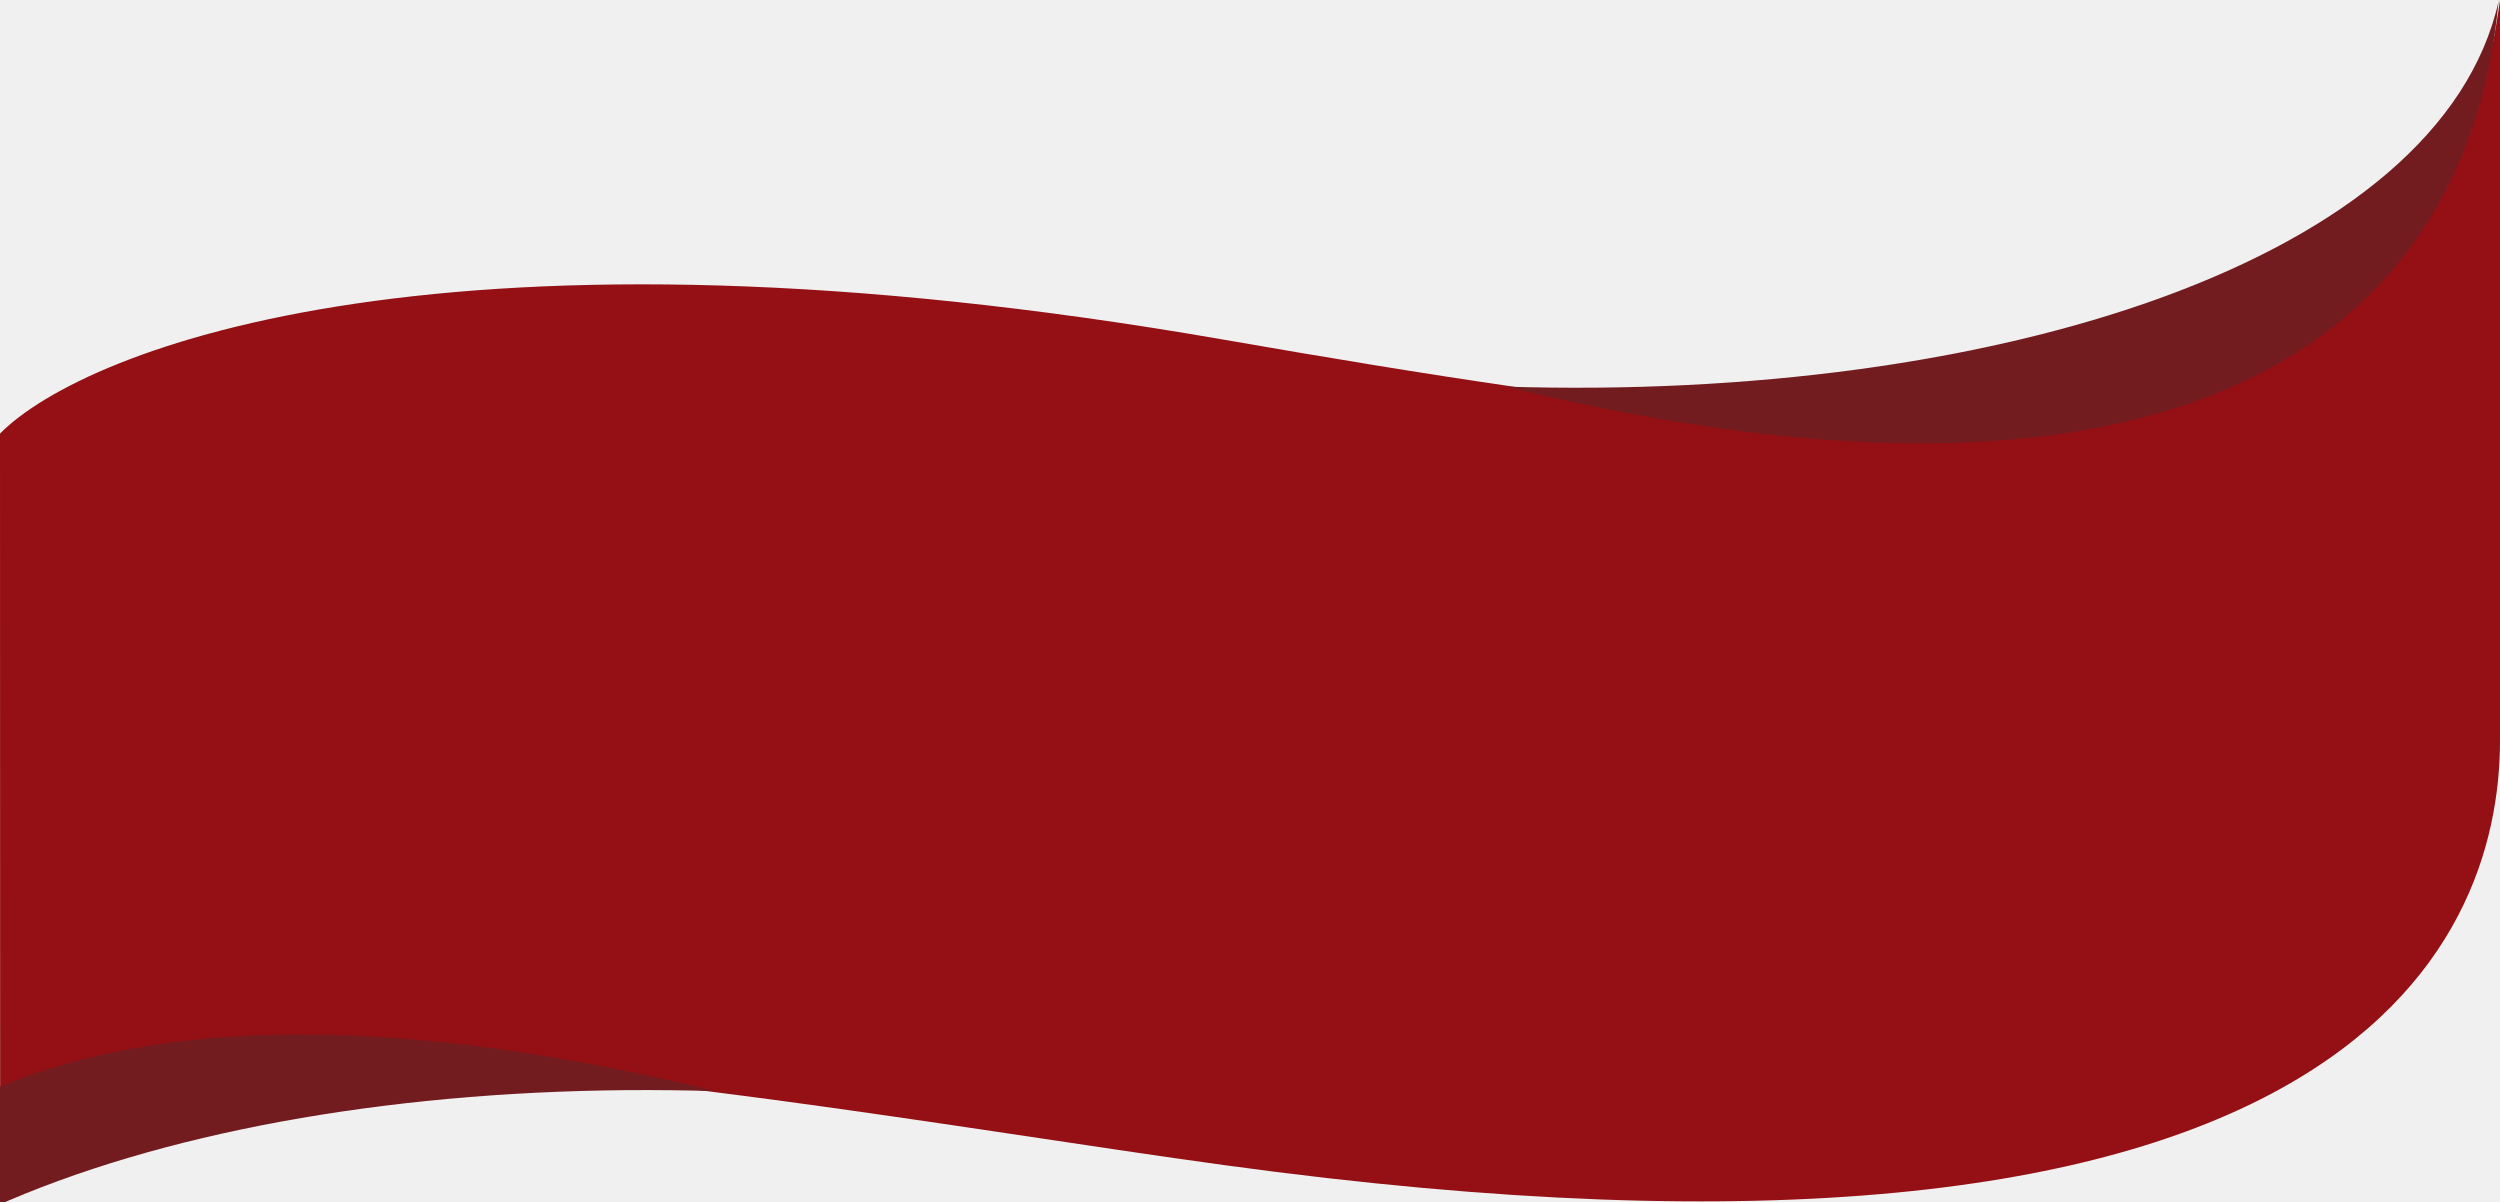
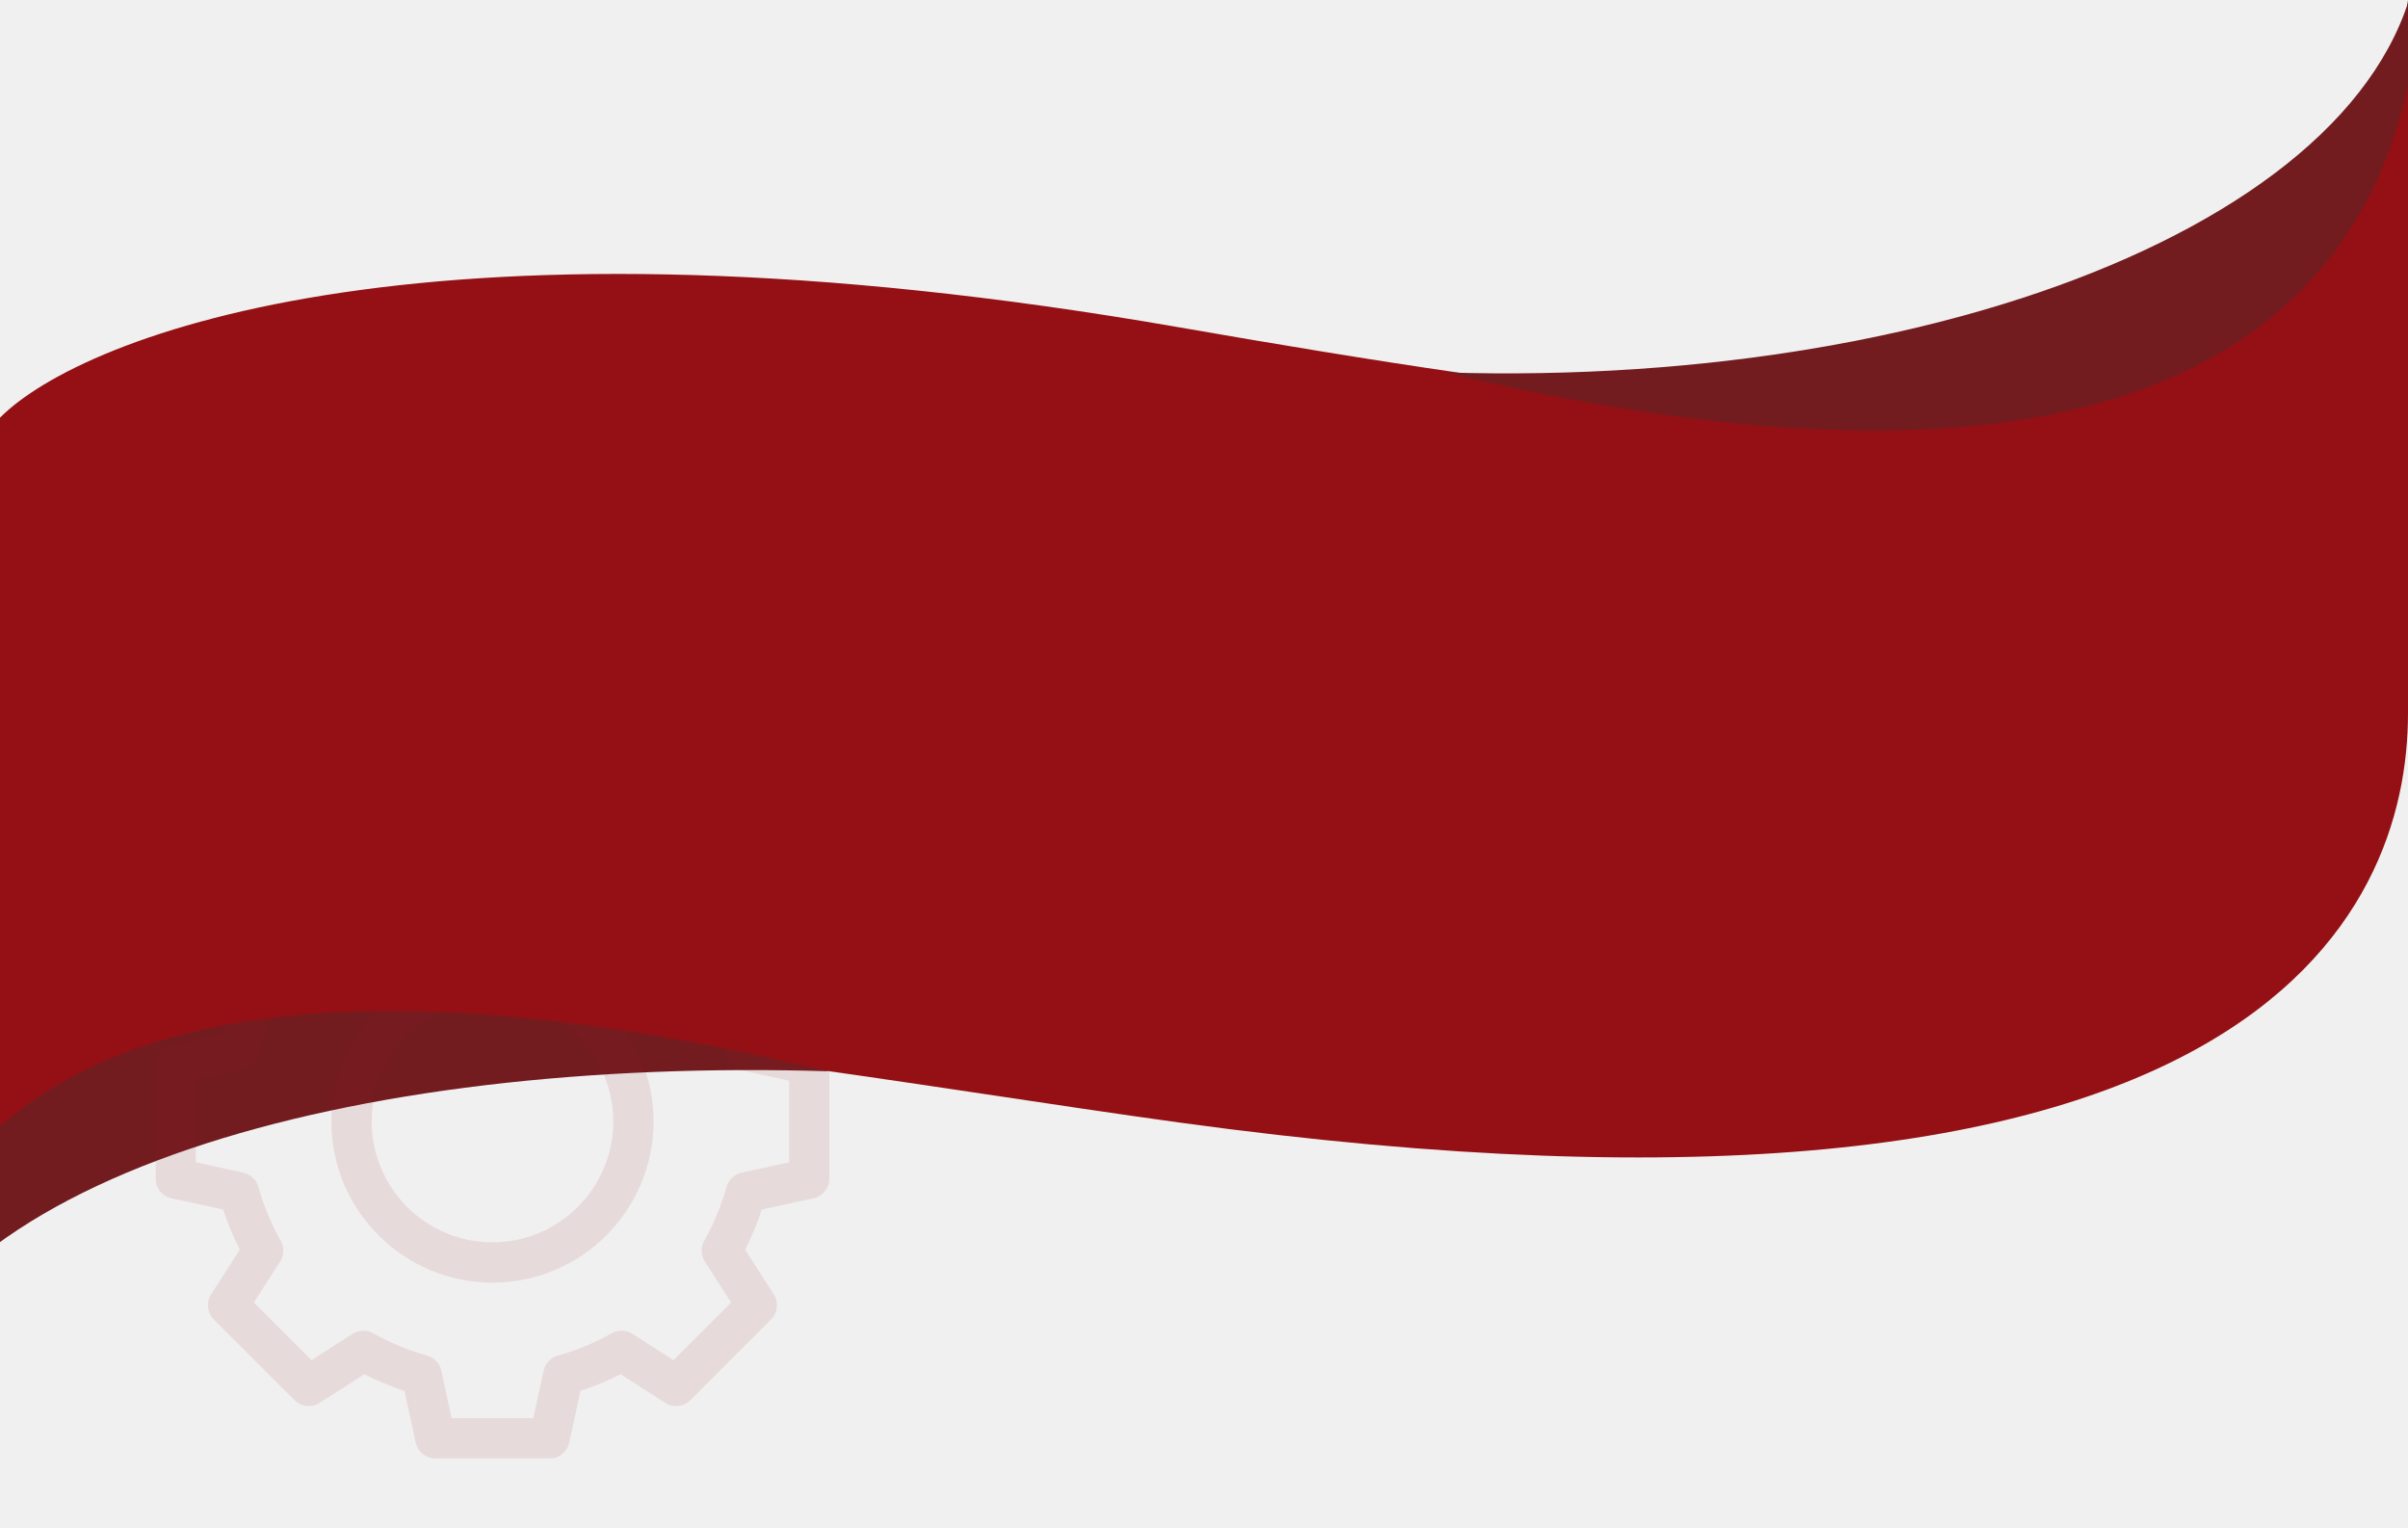
- <svg xmlns="http://www.w3.org/2000/svg" width="1440" height="692" fill="none">
-   <path fill="#941014" d="M705.052 195.673C260.994 118.405 49.993 199.51 0 249.721l.087 415.59c3.721-1.558 76.164-54.933 176.301-54.77 157.323.256 379.681 40.103 528.664 60.554C1349.61 759.573 1440 545.984 1440 426.378V0c-4.34 29.656-19.93 167.932-186.35 225.2-114.23 39.307-316.006 10.946-548.598-29.527z" />
-   <path d="M867.083 222.697C1148.29 231.47 1405.631 150.175 1439.176.76c1.985-21.673 2.055-43.969.407-66.564 4.598 23.478 4.28 45.686-.407 66.564C1422.493 182.906 1270.574 321 867.083 222.697zM412.572 628.53c-281.206-8.773-538.548 72.523-572.093 221.937-1.984 21.672-2.055 43.968-.407 66.564-4.597-23.478-4.28-45.686.407-66.564 16.683-182.145 168.602-320.24 572.093-221.936z" fill="#721c20" />
+ <svg xmlns="http://www.w3.org/2000/svg" width="1440" height="913" viewBox="0 0 1440 913" fill="none">
+   <g clip-path="url(#clip0)">
+     <path d="M705.052 195.673C260.994 118.405 49.993 199.51 0 249.721V675.5C3.721 673.943 76.251 610.378 176.388 610.541C333.711 610.797 556.069 650.644 705.052 671.095C1349.61 759.573 1440 545.984 1440 426.378V0C1435.66 29.656 1420.07 167.932 1253.65 225.2C1139.42 264.507 937.644 236.146 705.052 195.673Z" fill="#941014" />
+     <path d="M496 640.5C211.346 631.618 -49.026 702.529 -77.434 852.666C-78.531 872.317 -78.219 892.555 -76.717 913.154C-80.911 891.736 -81.012 871.573 -77.434 852.666C-67.218 669.598 65.238 537.551 496 640.5Z" fill="#721C20" />
+     <path d="M864 222.653C1174.06 232.328 1447.42 119.718 1447.44 -44.271C1447.22 -49.825 1446.91 -55.403 1446.5 -61C1447.13 -55.367 1447.44 -49.79 1447.44 -44.271C1455.38 161.046 1328.44 333.651 864 222.653Z" fill="#721C20" />
+     <g opacity="0.1" clip-path="url(#clip1)">
+       <path d="M294.497 574.167C241.379 574.167 198.162 617.384 198.162 670.502C198.162 723.62 241.379 766.837 294.497 766.837C347.615 766.837 390.832 723.62 390.832 670.502C390.832 617.384 347.615 574.167 294.497 574.167ZM294.497 742.753C254.659 742.753 222.246 710.34 222.246 670.502C222.246 630.664 254.659 598.251 294.497 598.251C334.335 598.251 366.748 630.664 366.748 670.502C366.748 710.34 334.335 742.753 294.497 742.753V742.753Z" fill="#941014" />
+       <path d="M486.518 624.614L455.544 617.881C452.85 609.634 449.514 601.591 445.576 593.843L462.723 567.17C465.785 562.405 465.112 556.148 461.109 552.145L412.855 503.891C408.852 499.888 402.595 499.215 397.83 502.277L371.157 519.424C363.409 515.486 355.366 512.15 347.119 509.456L340.386 478.482C339.184 472.948 334.283 469 328.619 469H260.381C254.717 469 249.816 472.948 248.614 478.482L241.881 509.456C233.634 512.15 225.591 515.486 217.843 519.424L191.17 502.277C186.405 499.215 180.148 499.888 176.145 503.891L127.891 552.145C123.888 556.148 123.215 562.405 126.277 567.17L143.424 593.843C139.486 601.591 136.15 609.634 133.456 617.881L102.482 624.614C96.948 625.819 93 630.717 93 636.381V704.619C93 710.283 96.948 715.181 102.482 716.386L133.456 723.119C136.15 731.366 139.486 739.409 143.424 747.157L126.277 773.83C123.215 778.595 123.888 784.852 127.891 788.855L176.145 837.109C180.148 841.112 186.405 841.785 191.17 838.723L217.843 821.576C225.591 825.514 233.634 828.85 241.881 831.544L248.614 862.518C249.816 868.052 254.717 872 260.381 872H328.619C334.283 872 339.184 868.052 340.386 862.518L347.119 831.544C355.366 828.85 363.409 825.514 371.157 821.576L397.83 838.723C402.595 841.785 408.852 841.115 412.855 837.109L461.109 788.855C465.112 784.852 465.785 778.595 462.723 773.83L445.576 747.157C449.514 739.409 452.85 731.366 455.544 723.119L486.518 716.386C492.052 715.181 496 710.283 496 704.619V636.381C496 630.717 492.052 625.819 486.518 624.614V624.614ZM471.916 694.913L443.516 701.087C439.153 702.037 435.672 705.32 434.473 709.619C431.352 720.814 426.864 731.639 421.132 741.795C418.937 745.684 419.072 750.468 421.489 754.226L437.216 778.688L402.691 813.216L378.226 797.489C374.468 795.072 369.684 794.937 365.798 797.132C355.639 802.864 344.814 807.352 333.619 810.473C329.32 811.672 326.037 815.153 325.087 819.516L318.913 847.916H270.087L263.913 819.516C262.963 815.153 259.68 811.672 255.381 810.473C244.186 807.352 233.361 802.864 223.205 797.132C219.316 794.937 214.532 795.075 210.774 797.489L186.312 813.216L151.787 778.688L167.511 754.226C169.928 750.468 170.066 745.684 167.871 741.795C162.14 731.639 157.651 720.814 154.527 709.619C153.328 705.32 149.85 702.037 145.487 701.087L117.084 694.913V646.087L145.484 639.913C149.847 638.963 153.328 635.68 154.527 631.381C157.648 620.186 162.136 609.361 167.868 599.205C170.063 595.316 169.928 590.532 167.511 586.774L151.784 562.312L186.309 527.784L210.774 543.511C214.532 545.928 219.316 546.063 223.202 543.868C233.361 538.136 244.186 533.648 255.381 530.527C259.68 529.328 262.963 525.847 263.913 521.484L270.087 493.084H318.913L325.087 521.484C326.037 525.847 329.32 529.328 333.619 530.527C344.814 533.648 355.639 538.136 365.795 543.868C369.684 546.063 374.468 545.925 378.226 543.511L402.688 527.784L437.213 562.312L421.489 586.774C419.072 590.532 418.934 595.316 421.129 599.205C426.864 609.361 431.349 620.186 434.473 631.381C435.672 635.68 439.15 638.963 443.513 639.913L471.916 646.087V694.913Z" fill="#941014" />
+     </g>
+   </g>
+   <defs>
+     <clipPath id="clip0">
+       <rect width="1440" height="913" fill="white" />
+     </clipPath>
+     <clipPath id="clip1">
+       <rect width="403" height="403" fill="white" transform="translate(93 469)" />
+     </clipPath>
+   </defs>
</svg>
